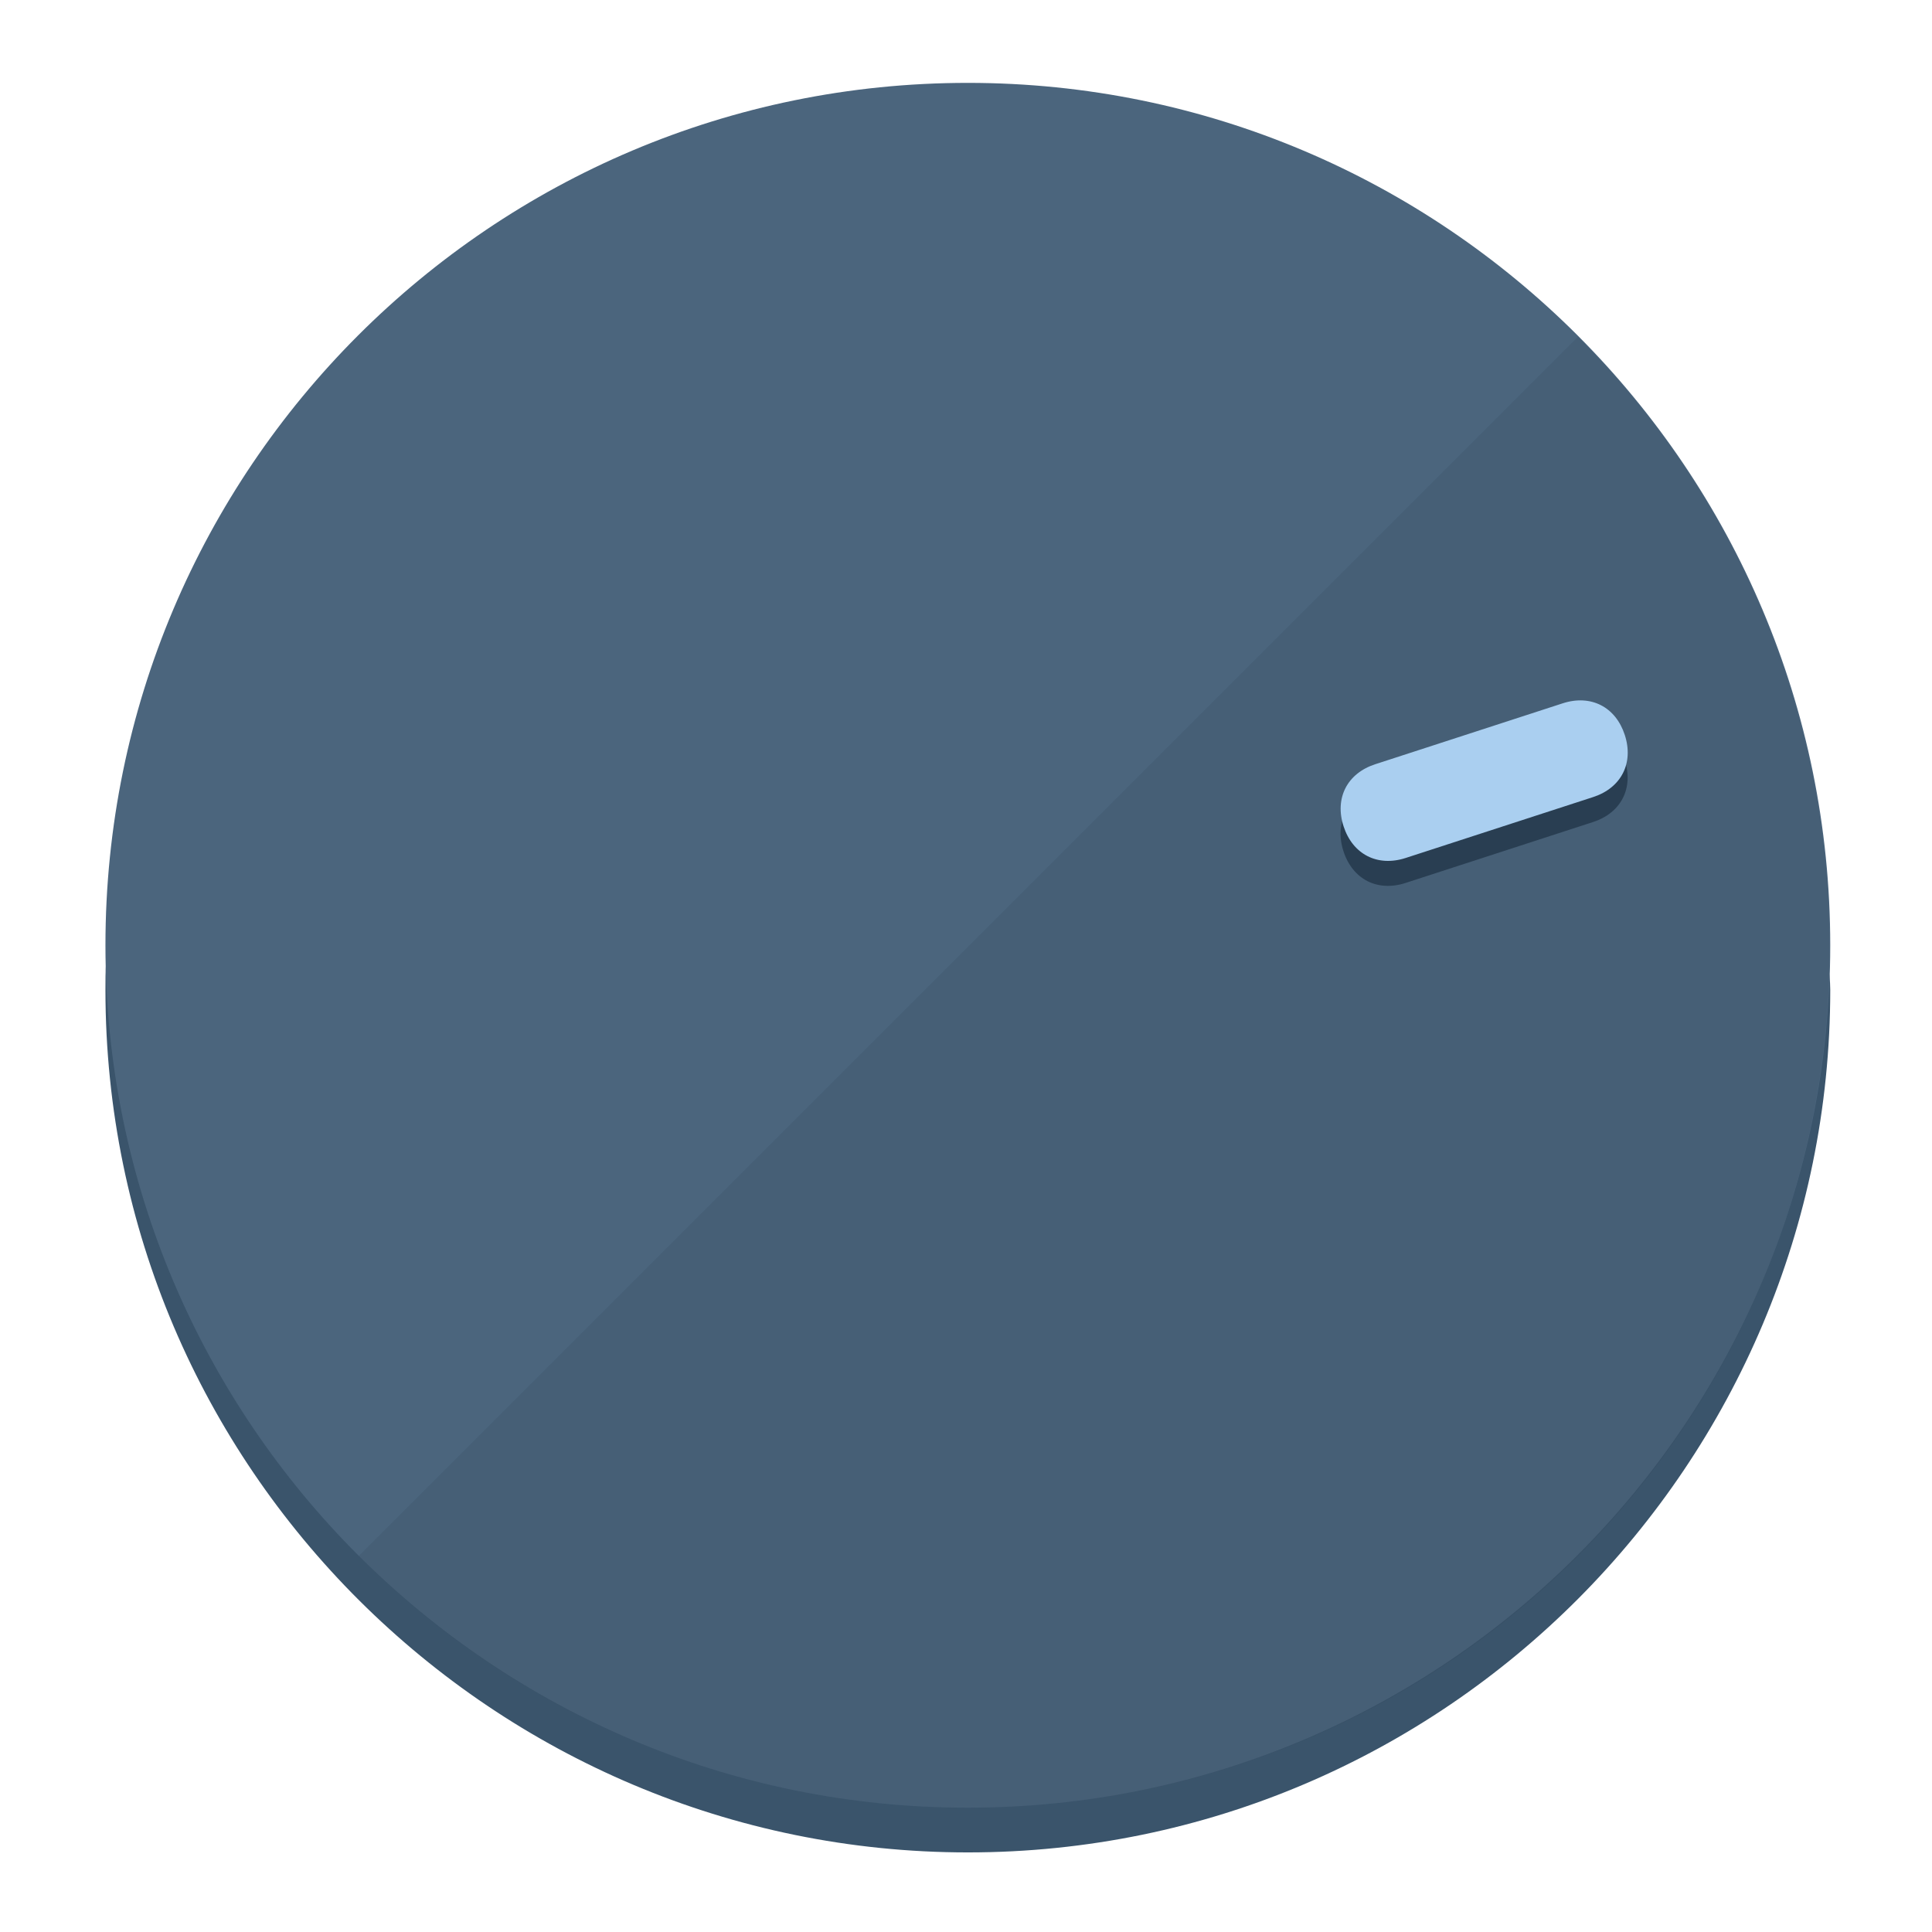
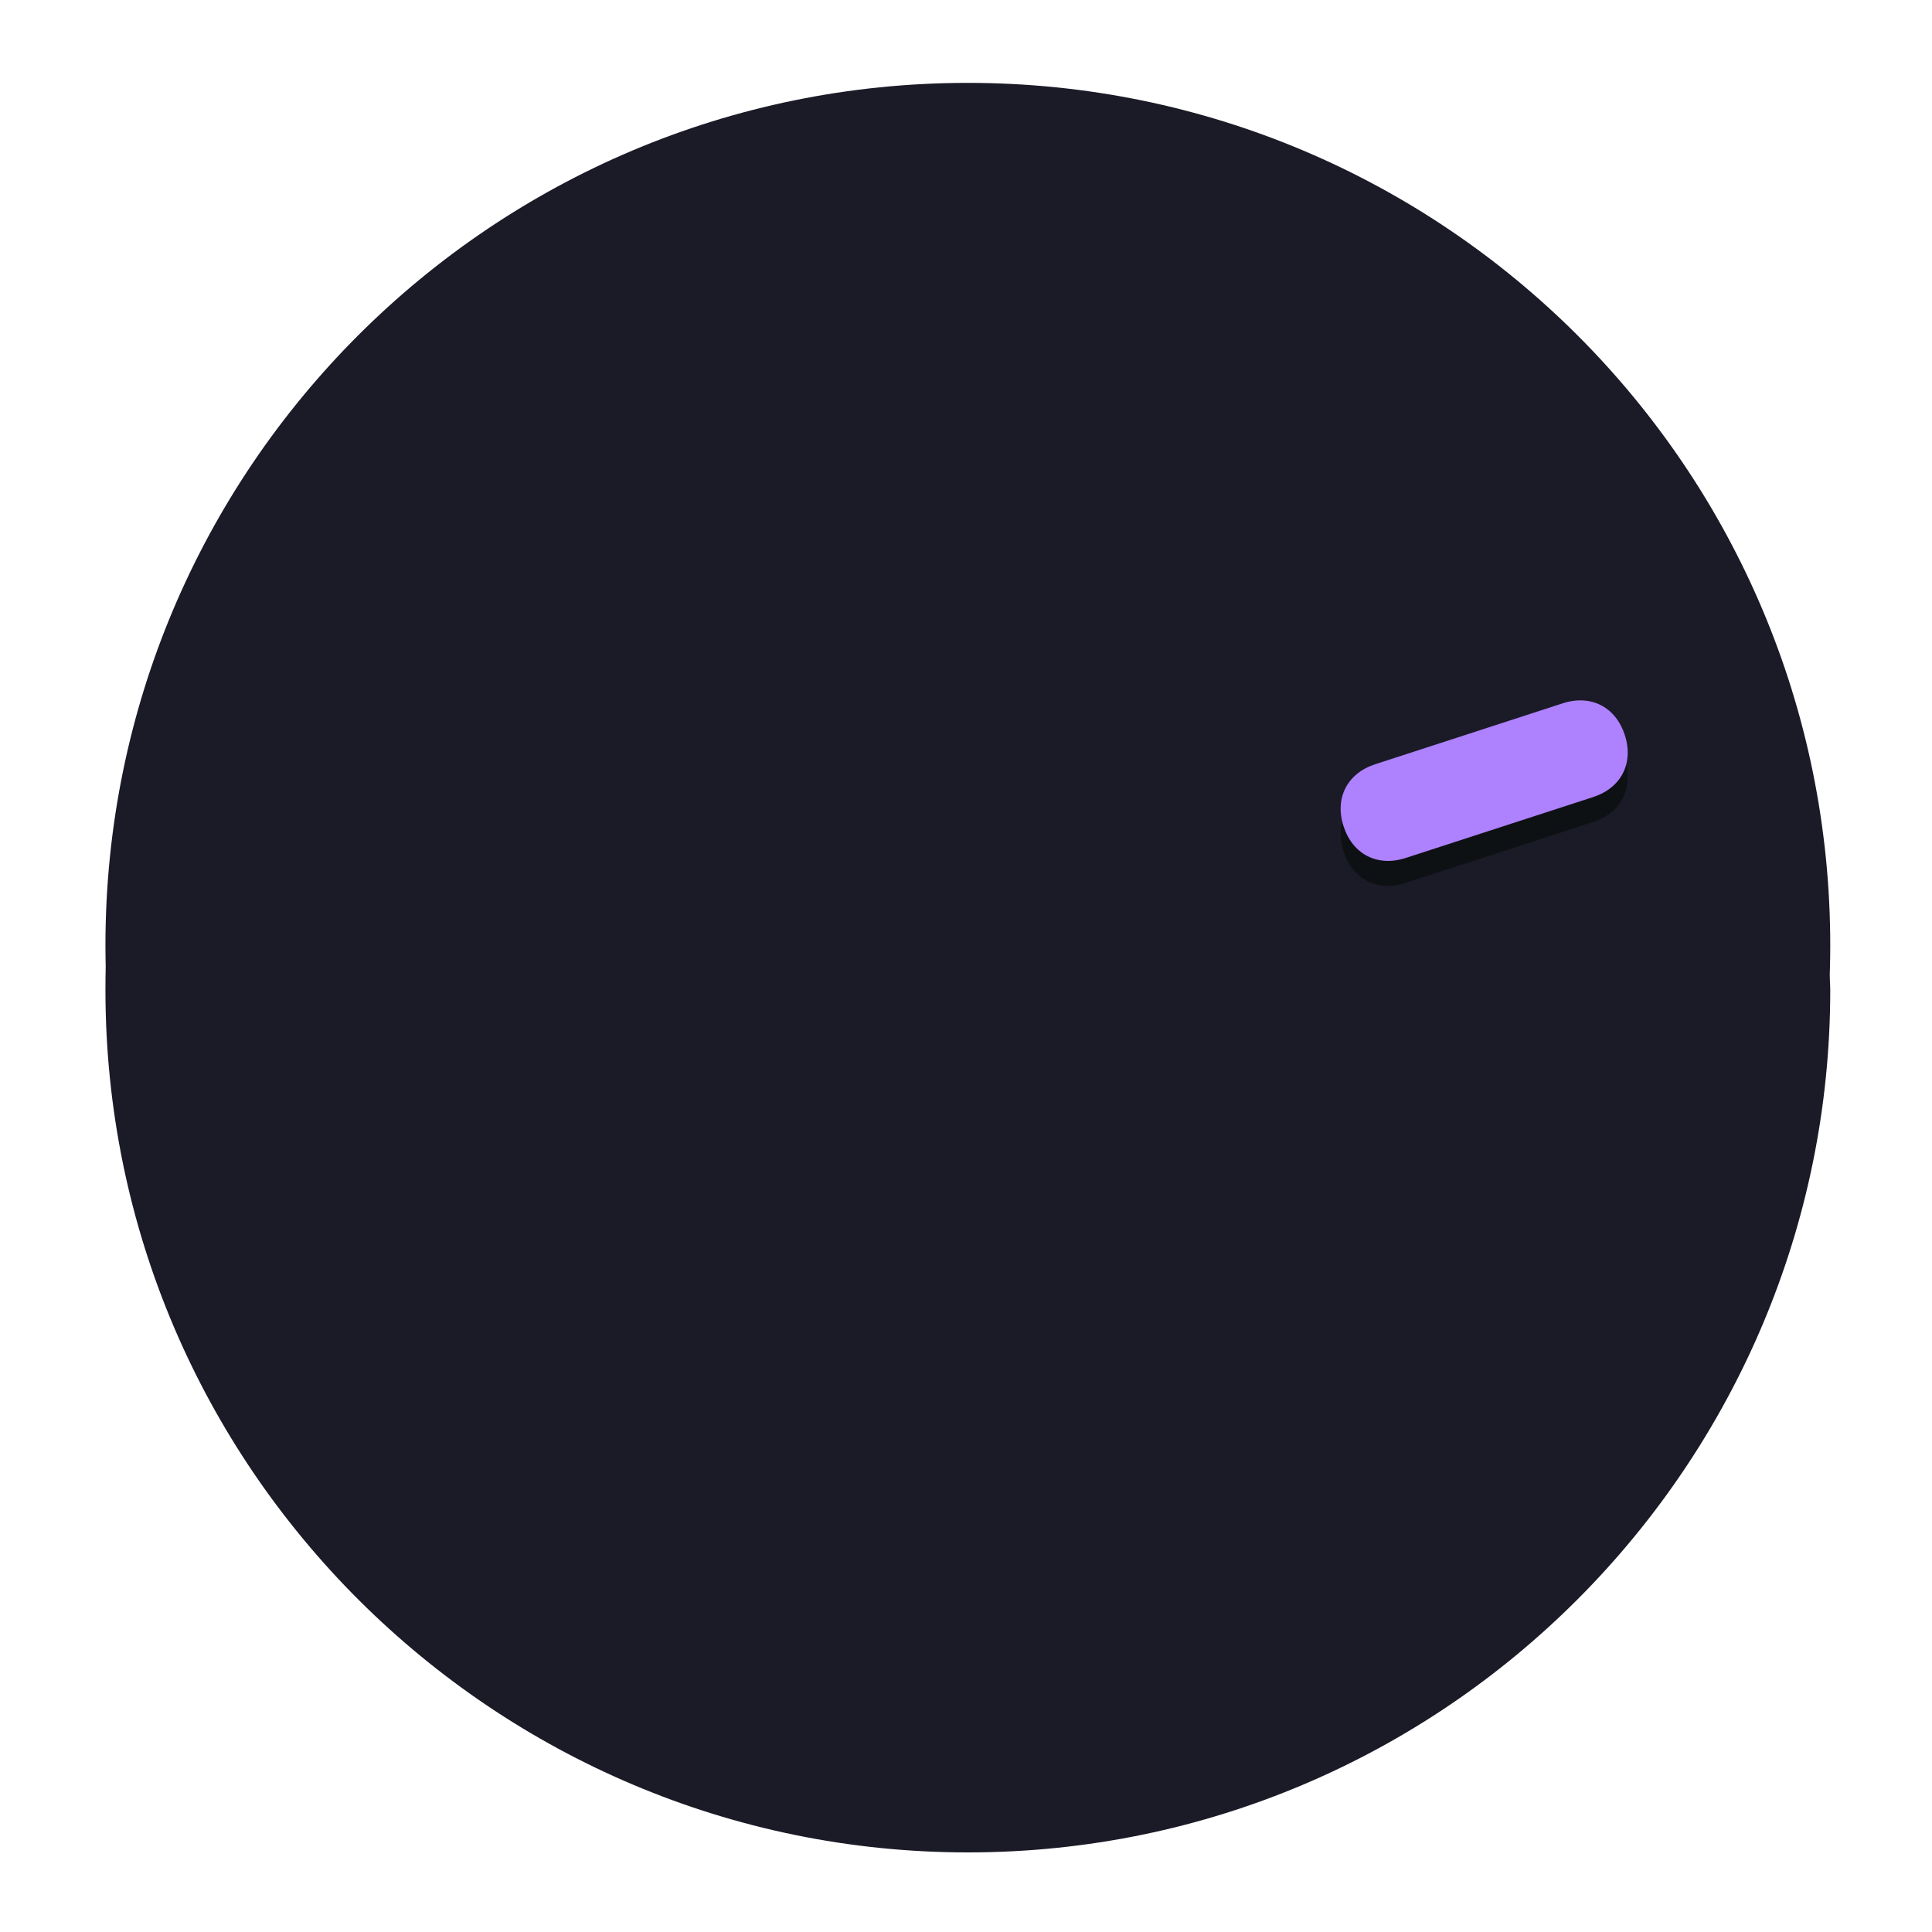
<svg xmlns="http://www.w3.org/2000/svg" height="120px" width="120px" version="1.1" id="Layer_1" viewBox="0 0 496.8 496.8" xml:space="preserve">
  <defs id="defs23" />
  <g id="g3158">
-     <path style="display:inline;fill:#3A546B;fill-opacity:1;stroke-width:1.584" d="m 248.875,445.92 c 116.582,0 212.89,-91.238 220.493,-205.286 0,5.069 1.267,8.87 1.267,13.939 0,121.651 -98.842,221.76 -221.76,221.76 -121.651,0 -221.76,-98.842 -221.76,-221.76 0,-5.069 0,-8.87 1.267,-13.939 7.603,114.048 103.91,205.286 220.493,205.286 z" id="path8" />
-     <circle style="display:inline;fill:#4B657D;fill-opacity:1;stroke-width:1.584" cx="248.875" cy="243.071" r="221.76" id="circle12" />
-     <path style="display:inline;fill:#293E52;fill-opacity:0.154;stroke-width:1.587" d="m 405.744,86.606 c 86.308,86.308 86.308,227.193 0,313.5 -86.308,86.308 -227.193,86.308 -313.5,0" id="path14" />
+     <path style="display:inline;fill:#1B1A27;fill-opacity:1;stroke-width:1.584" d="m 248.875,445.92 c 116.582,0 212.89,-91.238 220.493,-205.286 0,5.069 1.267,8.87 1.267,13.939 0,121.651 -98.842,221.76 -221.76,221.76 -121.651,0 -221.76,-98.842 -221.76,-221.76 0,-5.069 0,-8.87 1.267,-13.939 7.603,114.048 103.91,205.286 220.493,205.286 z" id="path8" />
+     <circle style="display:inline;fill:#1B1A27;fill-opacity:1;stroke-width:1.584" cx="248.875" cy="243.071" r="221.76" id="circle12" />
  </g>
  <g id="g3198">
    <circle style="display:none;fill:#000000;fill-opacity:0;stroke-width:1.584" cx="308.441" cy="-161.035" r="221.76" id="circle12-3" transform="rotate(72)" />
-     <path style="display:inline;fill:#293E52;fill-opacity:1;stroke-width:1.584" d="m 361.436,227.043 c -7.231,2.35 -13.618,-0.905 -15.968,-8.136 v 0 c -2.35,-7.231 0.905,-13.618 8.136,-15.968 l 48.207,-15.663 c 7.231,-2.349 13.618,0.905 15.968,8.136 v 0 c 2.35,7.231 -0.905,13.618 -8.136,15.968 z" id="path3789" />
-     <path style="display:inline;fill:#AACFF0;stroke-width:1.584" d="m 361.461,220.621 c -7.231,2.349 -13.618,-0.905 -15.968,-8.136 v 0 c -2.35,-7.231 0.905,-13.618 8.136,-15.968 l 48.207,-15.663 c 7.231,-2.35 13.618,0.905 15.968,8.136 v 0 c 2.35,7.231 -0.905,13.618 -8.136,15.968 z" id="path915" />
+     <path style="display:inline;fill:#0E1114;fill-opacity:1;stroke-width:1.584" d="m 361.436,227.043 c -7.231,2.35 -13.618,-0.905 -15.968,-8.136 v 0 c -2.35,-7.231 0.905,-13.618 8.136,-15.968 l 48.207,-15.663 c 7.231,-2.349 13.618,0.905 15.968,8.136 v 0 c 2.35,7.231 -0.905,13.618 -8.136,15.968 z" id="path3789" />
+     <path style="display:inline;fill:#AE81FF;stroke-width:1.584" d="m 361.461,220.621 c -7.231,2.349 -13.618,-0.905 -15.968,-8.136 v 0 c -2.35,-7.231 0.905,-13.618 8.136,-15.968 l 48.207,-15.663 c 7.231,-2.35 13.618,0.905 15.968,8.136 v 0 c 2.35,7.231 -0.905,13.618 -8.136,15.968 z" id="path915" />
  </g>
</svg>
